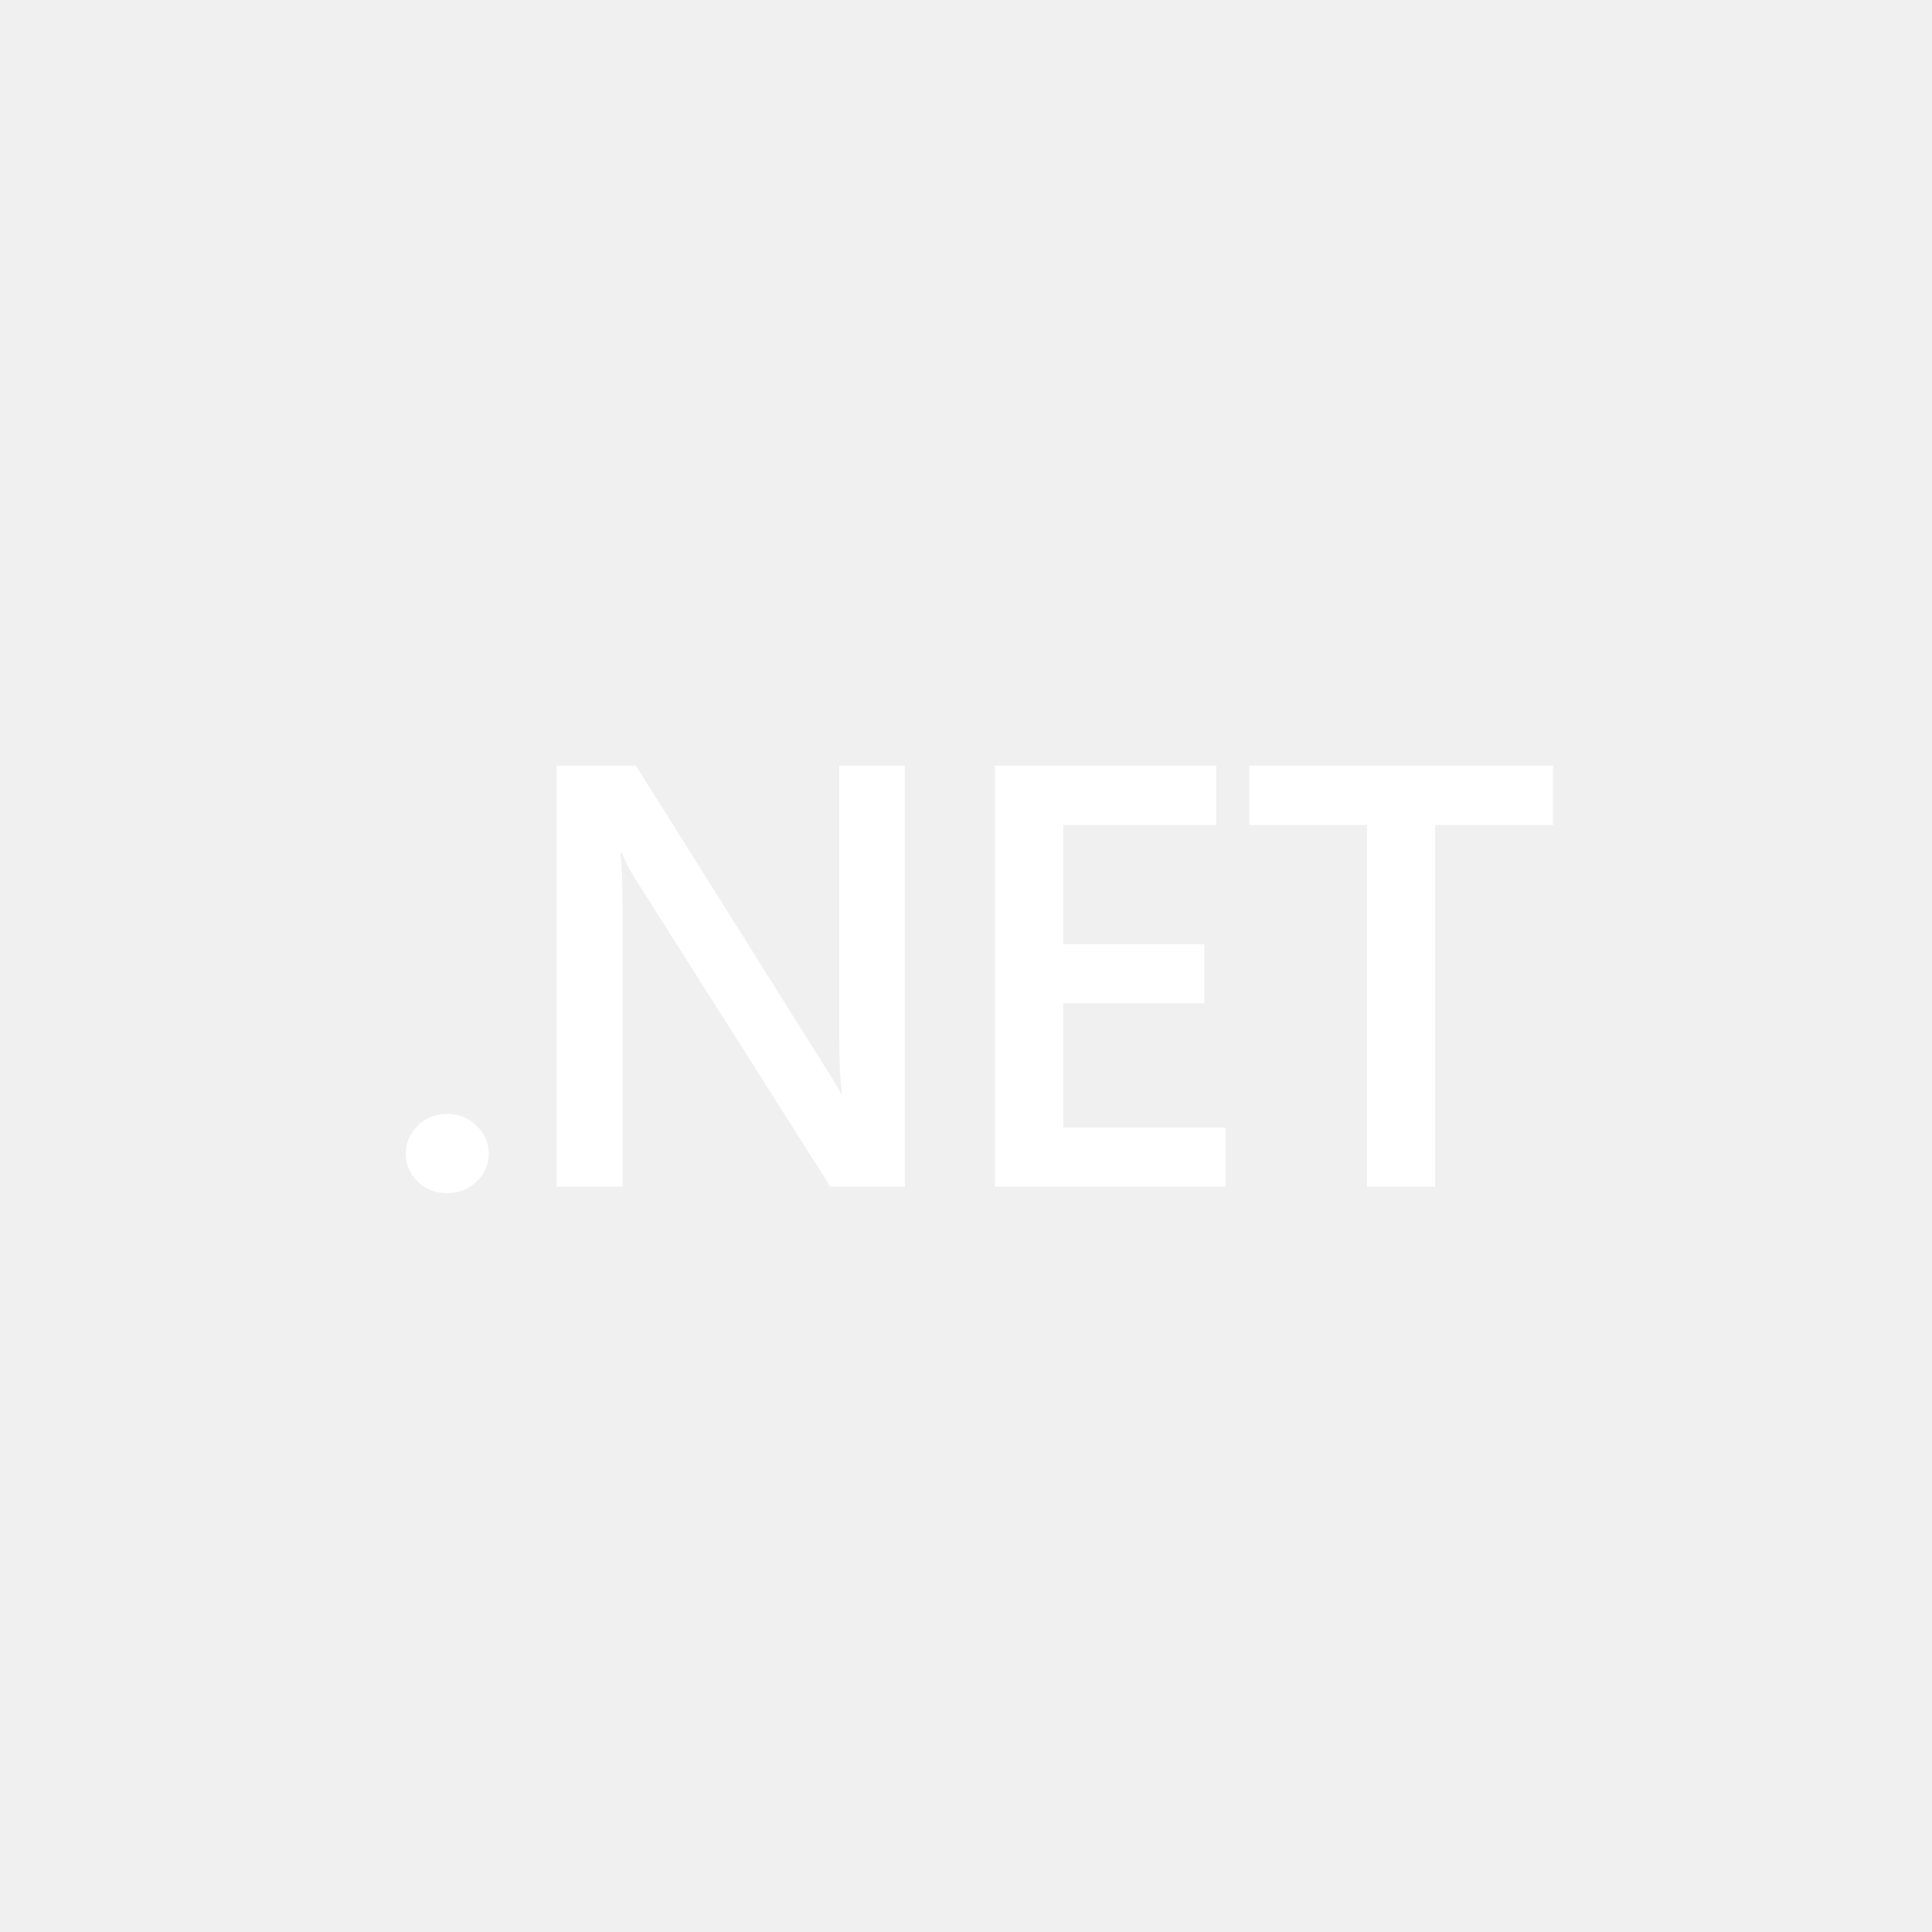
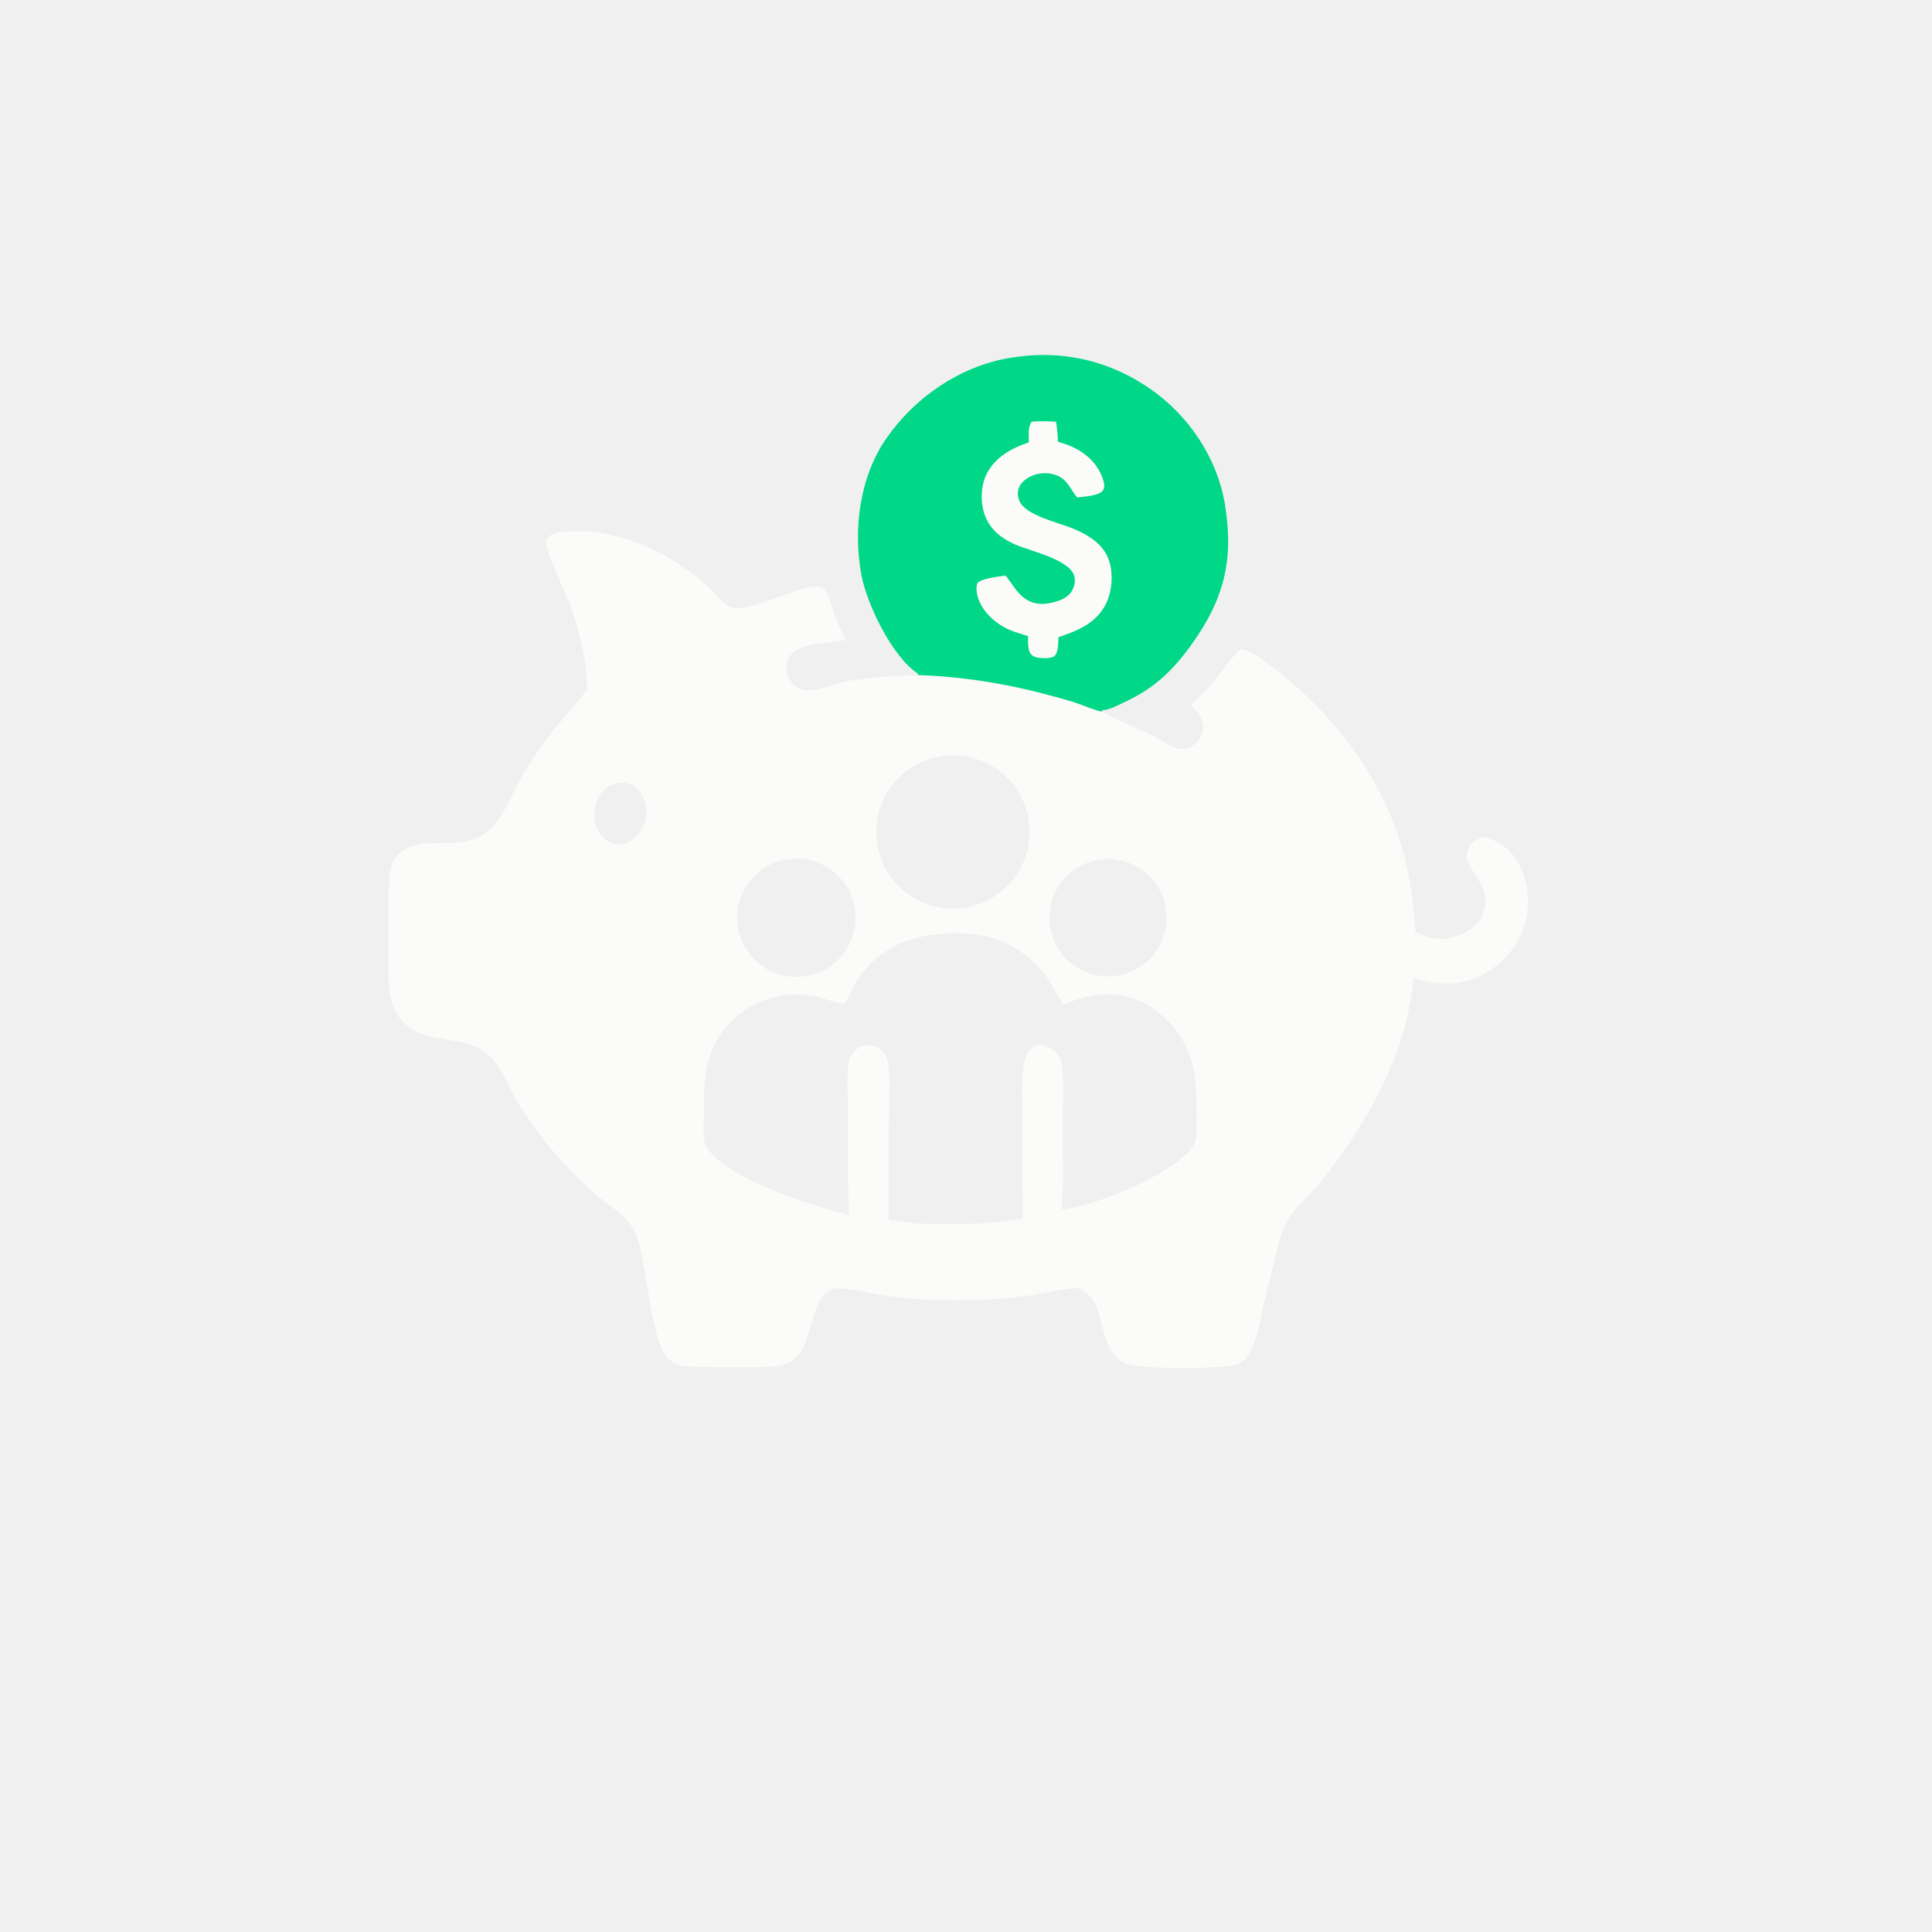
- <svg xmlns="http://www.w3.org/2000/svg" width="456" height="456" viewBox="0 0 456 456" version="1.1" xml:space="preserve" style="fill-rule:evenodd;clip-rule:evenodd;stroke-linejoin:round;stroke-miterlimit:2;">
-   <path d="m 105.5,281.609 c -2.703,0 -5.001,-0.9 -6.893,-2.702 -1.892,-1.848 -2.838,-4.042 -2.838,-6.582 0,-2.587 0.946,-4.804 2.838,-6.652 1.892,-1.848 4.19,-2.772 6.893,-2.772 2.748,0 5.068,0.924 6.96,2.772 1.937,1.848 2.906,4.064 2.906,6.652 0,2.54 -0.968,4.734 -2.906,6.582 -1.892,1.802 -4.212,2.702 -6.96,2.702 z" style="fill:#ffffff;fill-rule:nonzero;stroke-width:0.838" />
-   <path d="M 213.561,280.084 H 195.99 L 149.7,207.054 c -1.171,-1.848 -2.14,-3.765 -2.906,-5.751 h -0.406 c 0.361,2.125 0.541,6.675 0.541,13.65 v 65.132 h -15.543 v -99.36 h 18.719 l 44.737,71.298 c 1.892,2.957 3.109,4.989 3.649,6.098 h 0.27 c -0.45,-2.632 -0.676,-7.09 -0.676,-13.373 v -64.023 h 15.476 z" style="fill:#ffffff;fill-rule:nonzero;stroke-width:0.838" />
-   <path d="m 289.251,280.084 h -54.401 v -99.36 h 52.238 v 13.997 h -36.154 v 28.131 h 33.316 v 13.927 h -33.316 v 29.378 h 38.316 z" style="fill:#ffffff;fill-rule:nonzero;stroke-width:0.838" />
-   <path d="M 366.565,194.721 H 338.722 v 85.363 h -16.084 v -85.363 h -27.775 v -13.997 h 71.701 z" style="fill:#ffffff;fill-rule:nonzero;stroke-width:0.838" />
+ <svg xmlns="http://www.w3.org/2000/svg" width="1024" height="1024" version="1.1" id="svg13">
+   <defs id="defs13" />
+   <path fill="#fbfbf9" d="m 311.21,365.391 c -0.012,-13.336 -3.432,-28.23 -7.63,-40.853 -2.742,-8.245 -14.706,-32.442 -14.346,-38.009 0.679,-1.25 1.51,-2.149 2.714,-2.907 3.125,-1.968 7.933,-1.851 11.496,-1.997 26.234,-1.075 52.36,12.015 71.666,29.021 3.945,3.476 7.843,9.67 13.005,11.324 9.731,3.117 38.673,-13.828 47.313,-10.762 1.204,0.427 1.71,0.985 2.344,2.072 2.059,3.531 3.017,8.007 4.381,11.856 1.723,4.86 3.82,9.378 6.304,13.892 -8.207,2.255 -21.814,1.049 -28.216,6.958 -2.257,2.084 -3.332,4.886 -3.371,7.931 -0.044,3.505 1.37,6.657 3.92,9.052 2.067,1.941 4.64,2.983 7.482,2.919 6.961,-0.155 14.237,-3.706 21.17,-4.922 12.077,-2.118 24.583,-2.658 36.813,-3.181 24.16,0.725 48.653,4.827 71.929,11.229 4.524,1.244 9.059,2.48 13.498,4.006 3.809,1.309 8.36,3.436 12.306,4.132 8.129,4.546 18.199,8.553 26.775,12.689 3.741,1.804 7.183,4.37 10.958,6.041 1.094,0.484 2.226,0.884 3.417,1.044 2.997,0.403 5.969,-0.694 8.257,-2.599 2.521,-2.1 4.293,-5.242 4.404,-8.558 0.166,-4.983 -3.581,-8.648 -6.643,-12.085 4.01,-3.651 7.83,-7.506 11.445,-11.55 3.928,-4.44 11.13,-15.745 15.547,-18.189 6.427,0.998 19.376,11.881 24.63,16.318 31.477,26.586 54.698,60.538 63.322,101.252 2.259,10.661 3.236,21.56 4.168,32.401 0.481,0.24 0.964,0.476 1.448,0.708 7.014,3.378 13.73,4.034 21.145,1.358 5.463,-1.972 10.494,-5.638 12.866,-11.08 5.537,-12.705 -4.001,-18.942 -8.204,-29.257 l -0.3,-0.746 c 0.243,-1.884 0.435,-3.914 1.279,-5.639 1.673,-3.417 4.74,-4.554 8.141,-5.662 7.911,2.096 13.786,6.41 17.886,13.494 5.474,9.456 6.701,21.606 3.885,32.111 -3.027,11.289 -11.388,21.238 -21.511,26.9 -12.262,6.859 -24.443,6.131 -37.594,2.353 -1.161,8.168 -2.272,16.234 -4.356,24.233 -7.798,29.925 -24.675,57.864 -43.544,82.065 -6.453,8.277 -15.896,15.418 -20.474,24.9 -2.678,5.547 -3.863,11.995 -5.272,17.963 l -6.43,26.156 c -1.516,6.374 -2.616,13.57 -5.099,19.618 -1.655,4.032 -4.068,8.103 -8.341,9.713 -7.041,2.652 -52.935,2.812 -59.709,-0.562 -10.337,-5.148 -11.077,-19.053 -14.515,-28.651 -1.932,-5.393 -4.582,-8.626 -9.723,-11.033 l -0.687,-0.316 c -9.035,0.807 -18.149,3.101 -27.192,4.319 -16.563,2.231 -34.364,2.775 -51.072,2 -7.169,-0.333 -14.573,-0.879 -21.687,-1.788 -7.86,-1.004 -22.82,-5.209 -29.91,-3.791 -9.759,1.952 -11.431,25.214 -16.865,33.246 -2.734,4.04 -6.511,6.527 -11.299,7.4 -6.209,1.132 -47.037,1.044 -52.691,-0.247 -2.065,-0.472 -4.254,-1.8 -5.802,-3.215 -10.433,-9.527 -11.159,-51.405 -17.9,-66.87 -1.286,-2.951 -3.2,-5.584 -5.45,-7.875 -4.568,-4.649 -10.333,-8.217 -15.292,-12.469 -9.998,-8.575 -19.494,-18.718 -27.707,-29.007 -5.191,-6.609 -9.961,-13.538 -14.281,-20.747 -4.497,-7.416 -8.84,-19.052 -15.222,-24.546 -11.972,-10.305 -29.355,-5.435 -42.157,-14.768 -5.763,-4.201 -8.88,-10.232 -9.857,-17.206 -1.256,-8.964 -0.626,-18.384 -0.665,-27.432 -0.054,-12.446 -1.092,-25.966 0.95,-38.257 0.441,-2.651 1.168,-5.041 2.884,-7.163 8.243,-10.196 24.023,-6.134 35.206,-7.837 5.926,-0.902 11.681,-3.569 15.834,-7.929 6.218,-6.528 9.317,-15.358 13.581,-23.169 3.658,-6.7 7.828,-13.153 12.126,-19.457 7.273,-10.667 16.687,-19.46 24.163,-29.839 z m 138.714,278.663 c -0.65,-18.597 -0.523,-37.097 -0.471,-55.699 0.025,-8.886 -1.011,-19.423 0.861,-28.097 1.702,-2.274 3.331,-3.904 5.547,-5.666 3.722,-0.647 7.114,-1.029 10.425,1.28 2.891,2.016 4.023,4.821 4.484,8.198 1.134,8.324 0.413,17.446 0.395,25.849 -0.042,18.828 -0.499,37.775 -0.078,56.589 9.658,1.571 19.985,2.473 29.774,2.395 13.818,0.029 27.62,-0.695 41.256,-2.999 -0.211,-17.728 -0.284,-35.457 -0.22,-53.185 -0.008,-8.817 -0.848,-18.74 0.574,-27.448 0.532,-3.254 1.451,-6.835 3.785,-9.292 1.378,-1.451 3.049,-2.101 5.041,-2.039 3.381,0.106 6.813,1.907 9.017,4.435 1.896,2.174 2.379,4.927 2.695,7.725 1.133,10.018 0.27,20.965 0.256,31.089 -0.018,13.627 0.797,27.851 -0.479,41.395 -0.08,0.853 -0.175,1.705 -0.286,2.555 18.405,-1.92 57.338,-18.069 68.959,-32.415 1.096,-1.354 1.92,-2.711 2.269,-4.436 1.182,-5.857 0.49,-25.924 -0.262,-32.395 -1.757,-15.121 -8.673,-26.886 -20.699,-36.272 -8.649,-6.751 -20.558,-9.668 -31.388,-8.295 -6.201,0.785 -12.098,2.629 -17.732,5.32 -2.972,-4.453 -5.182,-9.354 -8.154,-13.781 -7.717,-11.495 -20.551,-20.142 -34.112,-22.886 -5.574,-1.128 -11.237,-1.229 -16.904,-1.34 -17.468,0.632 -32.62,4.659 -44.879,18.012 -2.51,2.753 -4.724,5.763 -6.606,8.979 -1.768,2.987 -3.123,7.954 -5.791,10.083 -4.558,0.134 -9.958,-2.604 -14.531,-3.53 -17.068,-3.457 -34.205,1.648 -46.094,14.231 -12.76,13.504 -13.632,29.548 -13.5,47.103 0.032,4.147 -0.277,8.37 -0.116,12.496 0.195,5.027 2.455,8.074 6.07,11.322 16.124,14.482 49.966,25.19 70.894,30.719 z m -122.993,-229.105 c -4.549,1.539 -7.477,3.27 -9.755,7.732 -2.375,4.65 -2.936,10.819 -1.074,15.729 1.41,3.719 4.075,6.671 7.768,8.199 2.303,0.953 4.378,1.185 6.83,0.875 4.588,-1.845 8.31,-5.283 10.308,-9.839 2.016,-4.596 1.875,-10.468 -0.16,-15.035 -1.533,-3.442 -4.251,-6.061 -7.854,-7.241 -1.981,-0.649 -4.013,-0.596 -6.063,-0.42 z m 256.789,40.571 c -17.059,1.962 -29.294,17.387 -27.321,34.445 1.974,17.058 17.407,29.283 34.463,27.298 17.041,-1.982 29.252,-17.398 27.28,-34.44 -1.971,-17.042 -17.379,-29.263 -34.422,-27.303 z m -79.48,-55.19 c -22.517,0.469 -40.356,19.164 -39.769,41.678 0.586,22.515 19.375,40.256 41.886,39.551 22.345,-0.699 39.926,-19.32 39.344,-41.668 -0.583,-22.348 -19.11,-40.027 -41.461,-39.561 z m -77.364,117.064 c 17.109,-2.65 28.833,-18.665 26.19,-35.774 -2.643,-17.11 -18.652,-28.841 -35.763,-26.205 -17.122,2.638 -28.86,18.658 -26.216,35.779 2.645,17.12 18.671,28.852 35.789,26.2 z" id="path1" />
+   <path fill="#00d787" d="m 486.255,357.785 0.511,-0.606 -0.609,-0.4 c -13.298,-8.892 -26.709,-36.494 -29.588,-52.003 -4.49,-24.185 -0.961,-52.069 13.288,-72.531 15.029,-21.583 38.512,-37.802 64.594,-42.412 27.322,-4.83 53.283,0.844 75.891,16.779 19.865,14.001 34.698,36.055 38.804,60.217 4.997,29.399 -0.21,50.463 -17.444,74.543 -10.094,14.103 -19.856,23.426 -35.849,30.862 -2.947,1.37 -6.786,3.447 -9.992,4.013 -0.765,0.135 -0.827,0.106 -1.493,0.083 l -0.38,0.822 c -3.946,-0.696 -8.497,-2.823 -12.306,-4.132 -4.439,-1.526 -8.974,-2.762 -13.498,-4.006 -23.276,-6.402 -47.769,-10.504 -71.929,-11.229 z" id="path2" />
+   <path fill="#fbfbf9" d="m 546.815,223.516 c 4.324,-0.444 8.572,-0.218 12.903,0.011 0.596,3.541 0.877,6.96 0.992,10.548 2.657,0.854 5.406,1.709 7.934,2.899 7.262,3.419 13.115,8.868 15.794,16.614 0.625,1.804 1.381,4.494 0.21,6.248 -2.02,3.025 -10.275,3.356 -13.718,3.829 -3.15,-3.739 -5.041,-8.916 -9.655,-11.202 -3.788,-1.877 -8.861,-2.171 -12.856,-0.838 -3.185,1.063 -6.708,3.246 -8.16,6.405 -1.089,2.37 -0.98,5.147 0.06,7.515 3.43,7.812 20.954,11.432 28.597,14.669 7.675,3.25 15.454,7.843 18.586,16.029 2.701,7.063 2.068,16.819 -1.221,23.591 -5.065,10.429 -15.006,14.404 -25.287,17.914 -0.174,2.797 0.111,7.478 -1.839,9.648 -1.154,1.284 -3.067,1.283 -4.669,1.458 -2.404,-0.089 -5.834,0.041 -7.716,-1.742 -2.321,-2.198 -1.814,-7.028 -1.878,-9.972 -2.529,-0.772 -5.079,-1.531 -7.571,-2.416 -7.446,-2.642 -14.857,-8.371 -18.129,-15.705 -1.253,-2.809 -2.274,-7.042 -1.135,-10.006 3.018,-2.744 10.891,-3.229 14.893,-3.977 3.833,4.583 6.198,9.984 11.646,13.059 4.868,2.747 9.803,2.29 14.96,0.803 3.603,-1.039 7.084,-2.746 8.87,-6.222 1.196,-2.327 1.693,-5.318 0.79,-7.825 -3.047,-8.467 -23.214,-12.816 -31.123,-16.24 -7.25,-3.139 -13.319,-7.918 -16.135,-15.588 -2.37,-6.455 -2.2,-15.388 0.865,-21.593 4.522,-9.153 13.261,-13.828 22.487,-16.995 -0.022,-3.45 -0.625,-8.005 1.505,-10.919 z" id="path3" />
</svg>
